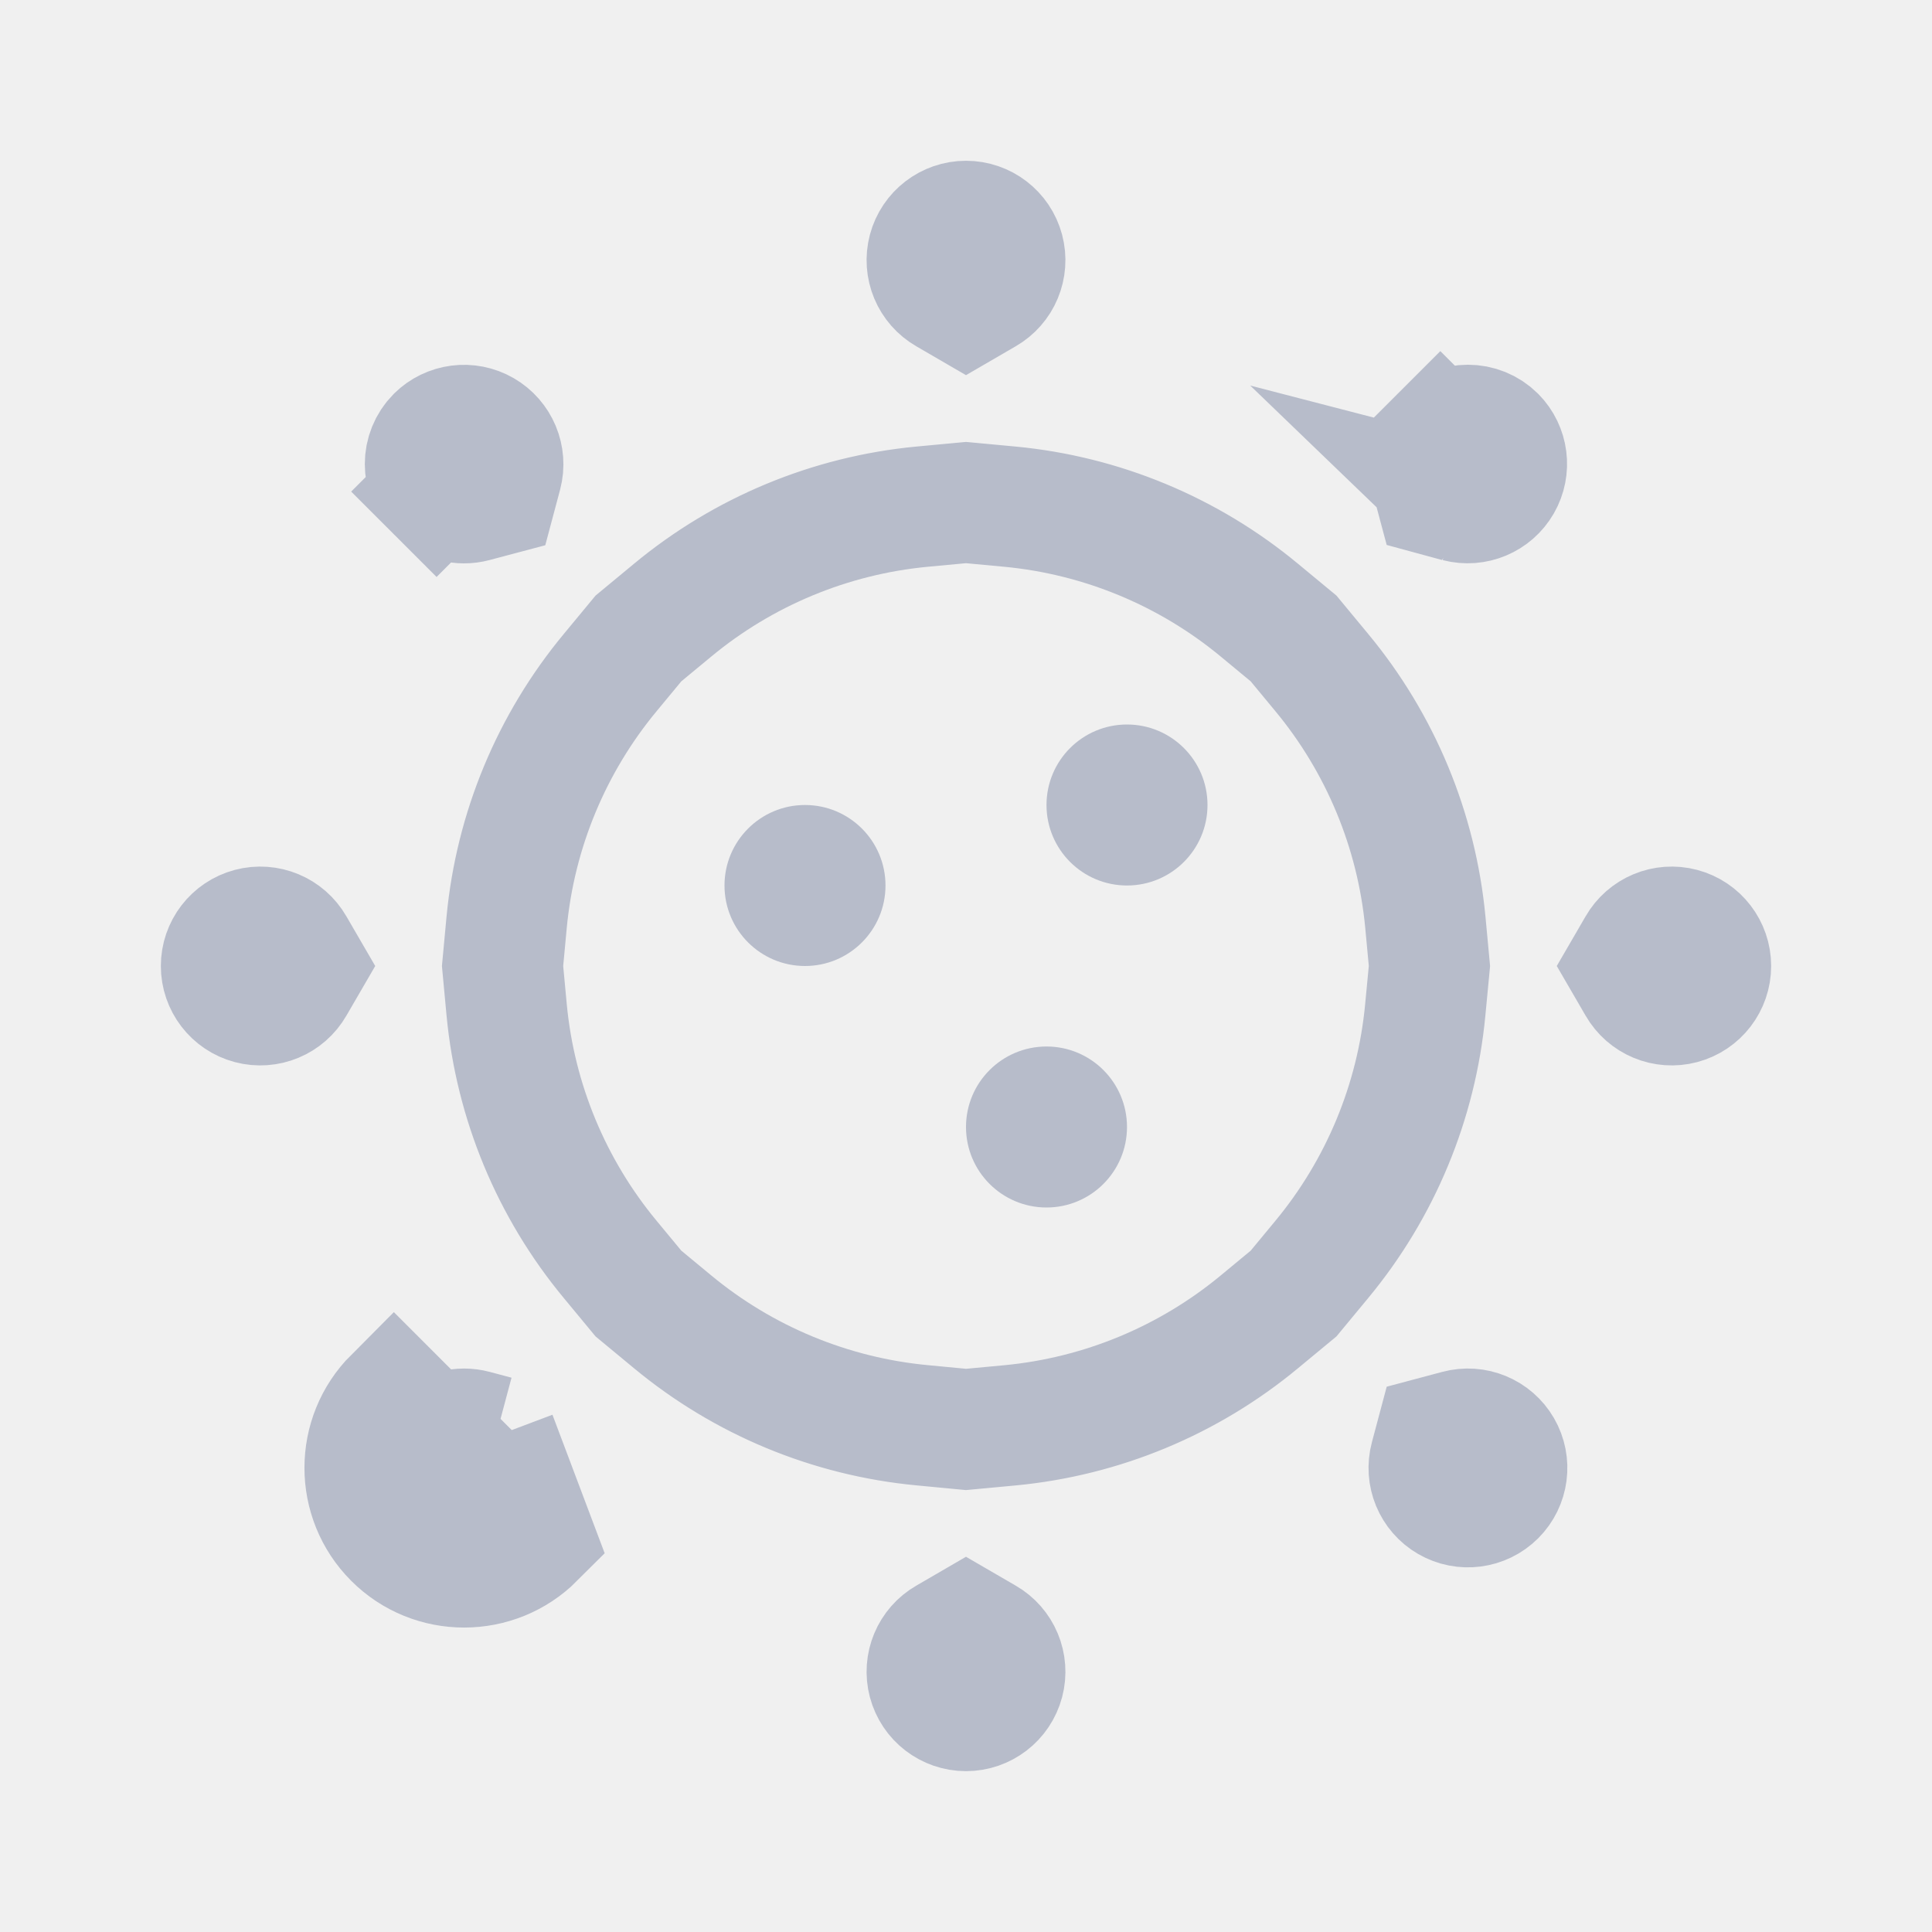
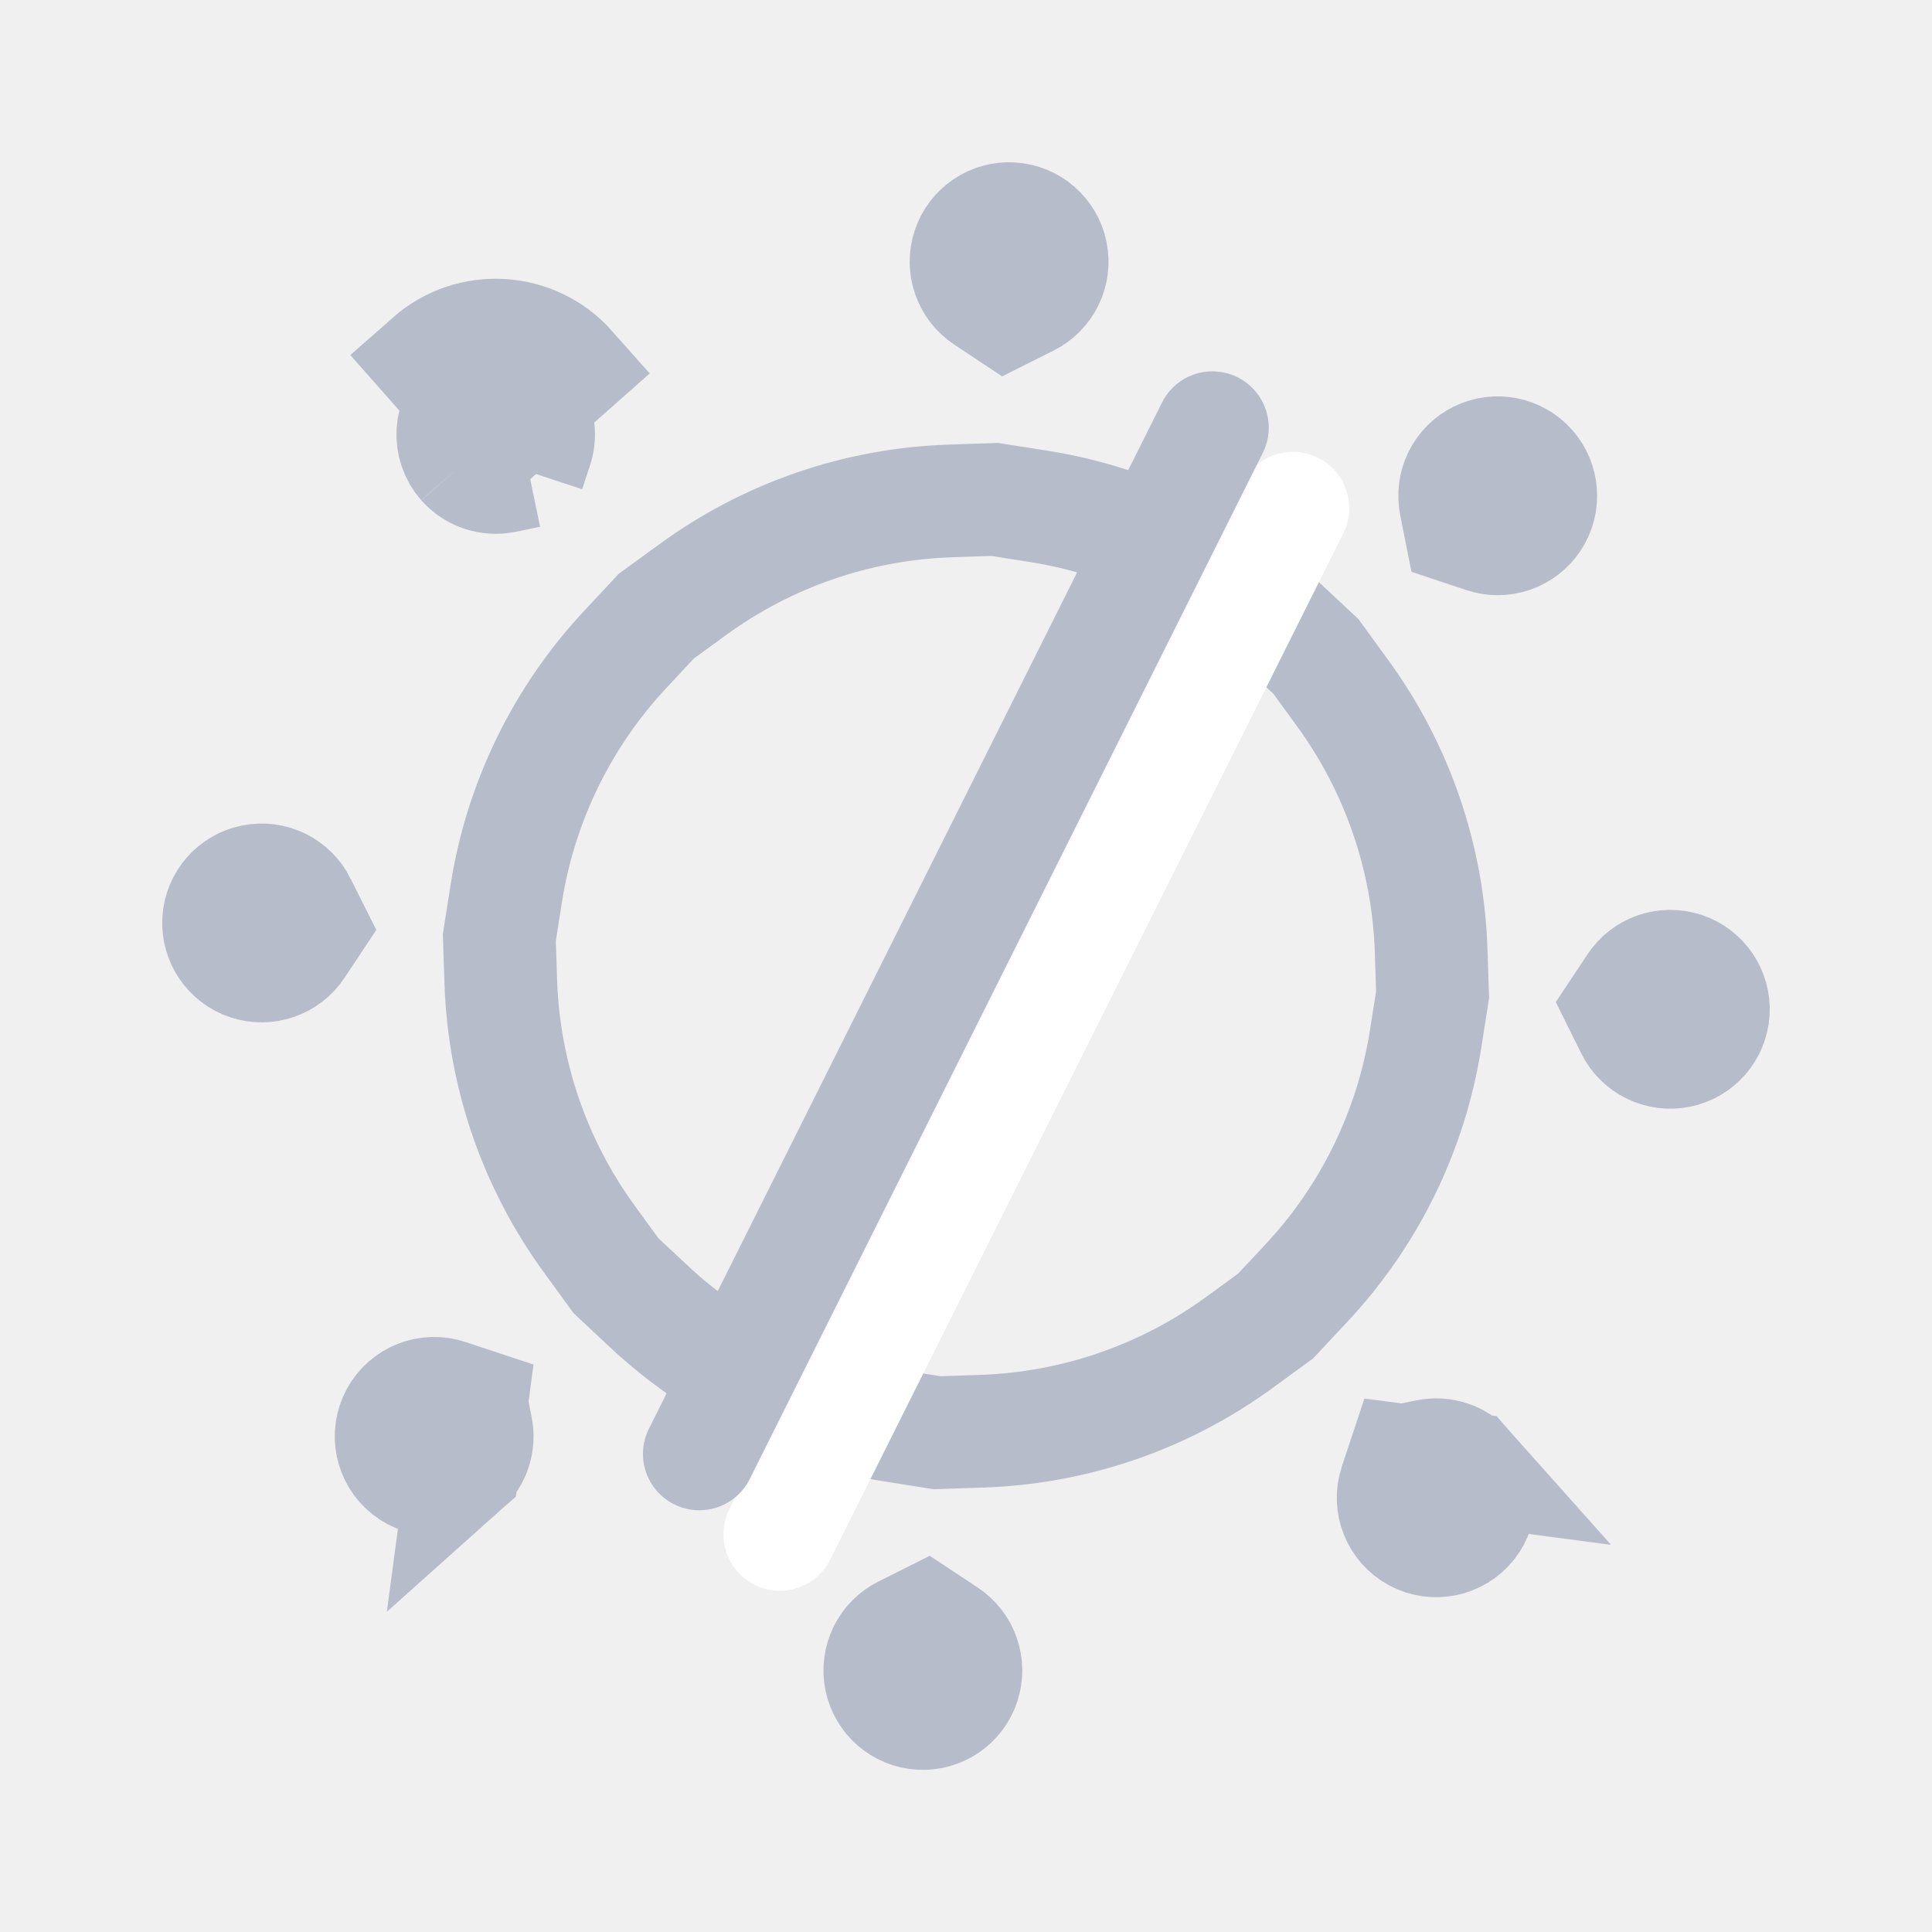
<svg xmlns="http://www.w3.org/2000/svg" width="24" height="24" fill="none">
-   <path d="M6.161 17.839l-.27-.072a.485.485 0 00-.468.125s0 0 0 0m.738-.053l.478 1.268c-.48.48-1.264.483-1.746 0a1.236 1.236 0 010-1.746l.53.53m.738-.052l.072.27a.485.485 0 01-.124.468m.052-.738l-.052.738m-.686-.685a.486.486 0 000 .685.486.486 0 00.686 0m-.686-.685l.686.685m14.237-6.336l-.14-.241.14-.241a.485.485 0 110 .482zm-2.64-.787l.051.546-.052.546a5.7 5.7 0 01-1.286 3.1l-.35.423-.423.35a5.7 5.7 0 01-3.1 1.287l-.546.051-.546-.052a5.7 5.7 0 01-3.1-1.286l-.423-.35-.35-.423a5.7 5.7 0 01-1.287-3.1L6.243 12l.051-.546a5.7 5.7 0 011.287-3.1l.35-.423.423-.35a5.7 5.7 0 013.1-1.287L12 6.243l.546.051a5.7 5.7 0 013.1 1.287l.423.35.35.423a5.7 5.7 0 011.287 3.1zm.061 6.655l.072-.27.27-.072a.485.485 0 11-.342.342zm-6.008 2.237l.241-.14.241.14a.485.485 0 11-.482 0zm-8.105-8.587l.14.241-.14.241a.485.485 0 110-.482zM6.233 5.89l-.072.27-.271.072a.483.483 0 01-.467-.125l-.53.53.53-.53a.486.486 0 010-.685.485.485 0 01.81.468zm6.008-2.237l-.241.14-.241-.14a.485.485 0 11.482 0zm5.87 2.58l-.272-.074-.072-.269a.485.485 0 01.125-.468l-.53-.53.53.53a.486.486 0 01.685 0 .485.485 0 01-.467.81z" stroke="#B7BCCA" stroke-width="1.5" />
-   <circle cx="10" cy="11" r="1" fill="#B7BCCA" />
-   <circle cx="13" cy="14" r="1" fill="#B7BCCA" />
-   <circle cx="14" cy="10" r="1" fill="#B7BCCA" />
+   <path d="M17.431 18.143l-.097.292a.535.535 0 10.907-.184l-.81-.108zm0 0l.302-.061a.534.534 0 01.507.168l-.809-.107zm-11.574-.71l-.293-.097a.535.535 0 10.185.907l.108-.81zm0 0l.06.303a.535.535 0 01-.168.507l.108-.81zm.71-11.575l.096-.291a.535.535 0 00-.105-.524s0 0 0 0m.008.815L5.34 4.472a1.236 1.236 0 011.743.107l-.524.464m.008.815l-.304.063a.535.535 0 01-.505-.17m.81.107l-.81-.107m.8-.708a.536.536 0 00-.754-.046.536.536 0 00-.046.754m.8-.708l-.8.708m14.512 7.024l-.137-.276.17-.256a.535.535 0 11-.033.532zm-2.492-.972l.018.553-.086.547a5.75 5.75 0 01-1.486 3.041l-.379.405-.447.326a5.75 5.75 0 01-3.2 1.104l-.553.019-.547-.086a5.749 5.749 0 01-3.042-1.487l-.404-.378-.326-.448a5.75 5.75 0 01-1.105-3.2l-.018-.553.086-.547a5.75 5.75 0 011.487-3.041l.378-.405.448-.326a5.75 5.75 0 013.2-1.104l.553-.019.547.086a5.75 5.75 0 013.04 1.487l.405.378.326.448a5.75 5.75 0 011.105 3.2zm-6.552 8.469l.275-.138.257.17a.535.535 0 11-.532-.032zm-7.497-9.044l.138.275-.17.256a.535.535 0 11.032-.532zm9.044-7.498l-.275.138-.256-.17a.535.535 0 11.531.032zm5.662 2.936l-.294-.098-.06-.302a.535.535 0 11.354.4z" stroke="#B7BCCA" stroke-width="1.4" />
+   <path stroke="#fff" stroke-width="1.4" stroke-linecap="round" d="M9.687 19.061l6.374-12.748" />
+   <path stroke="#B7BCCA" stroke-width="1.4" stroke-linecap="round" d="M8.687 18.061l6.374-12.748" />
</svg>
